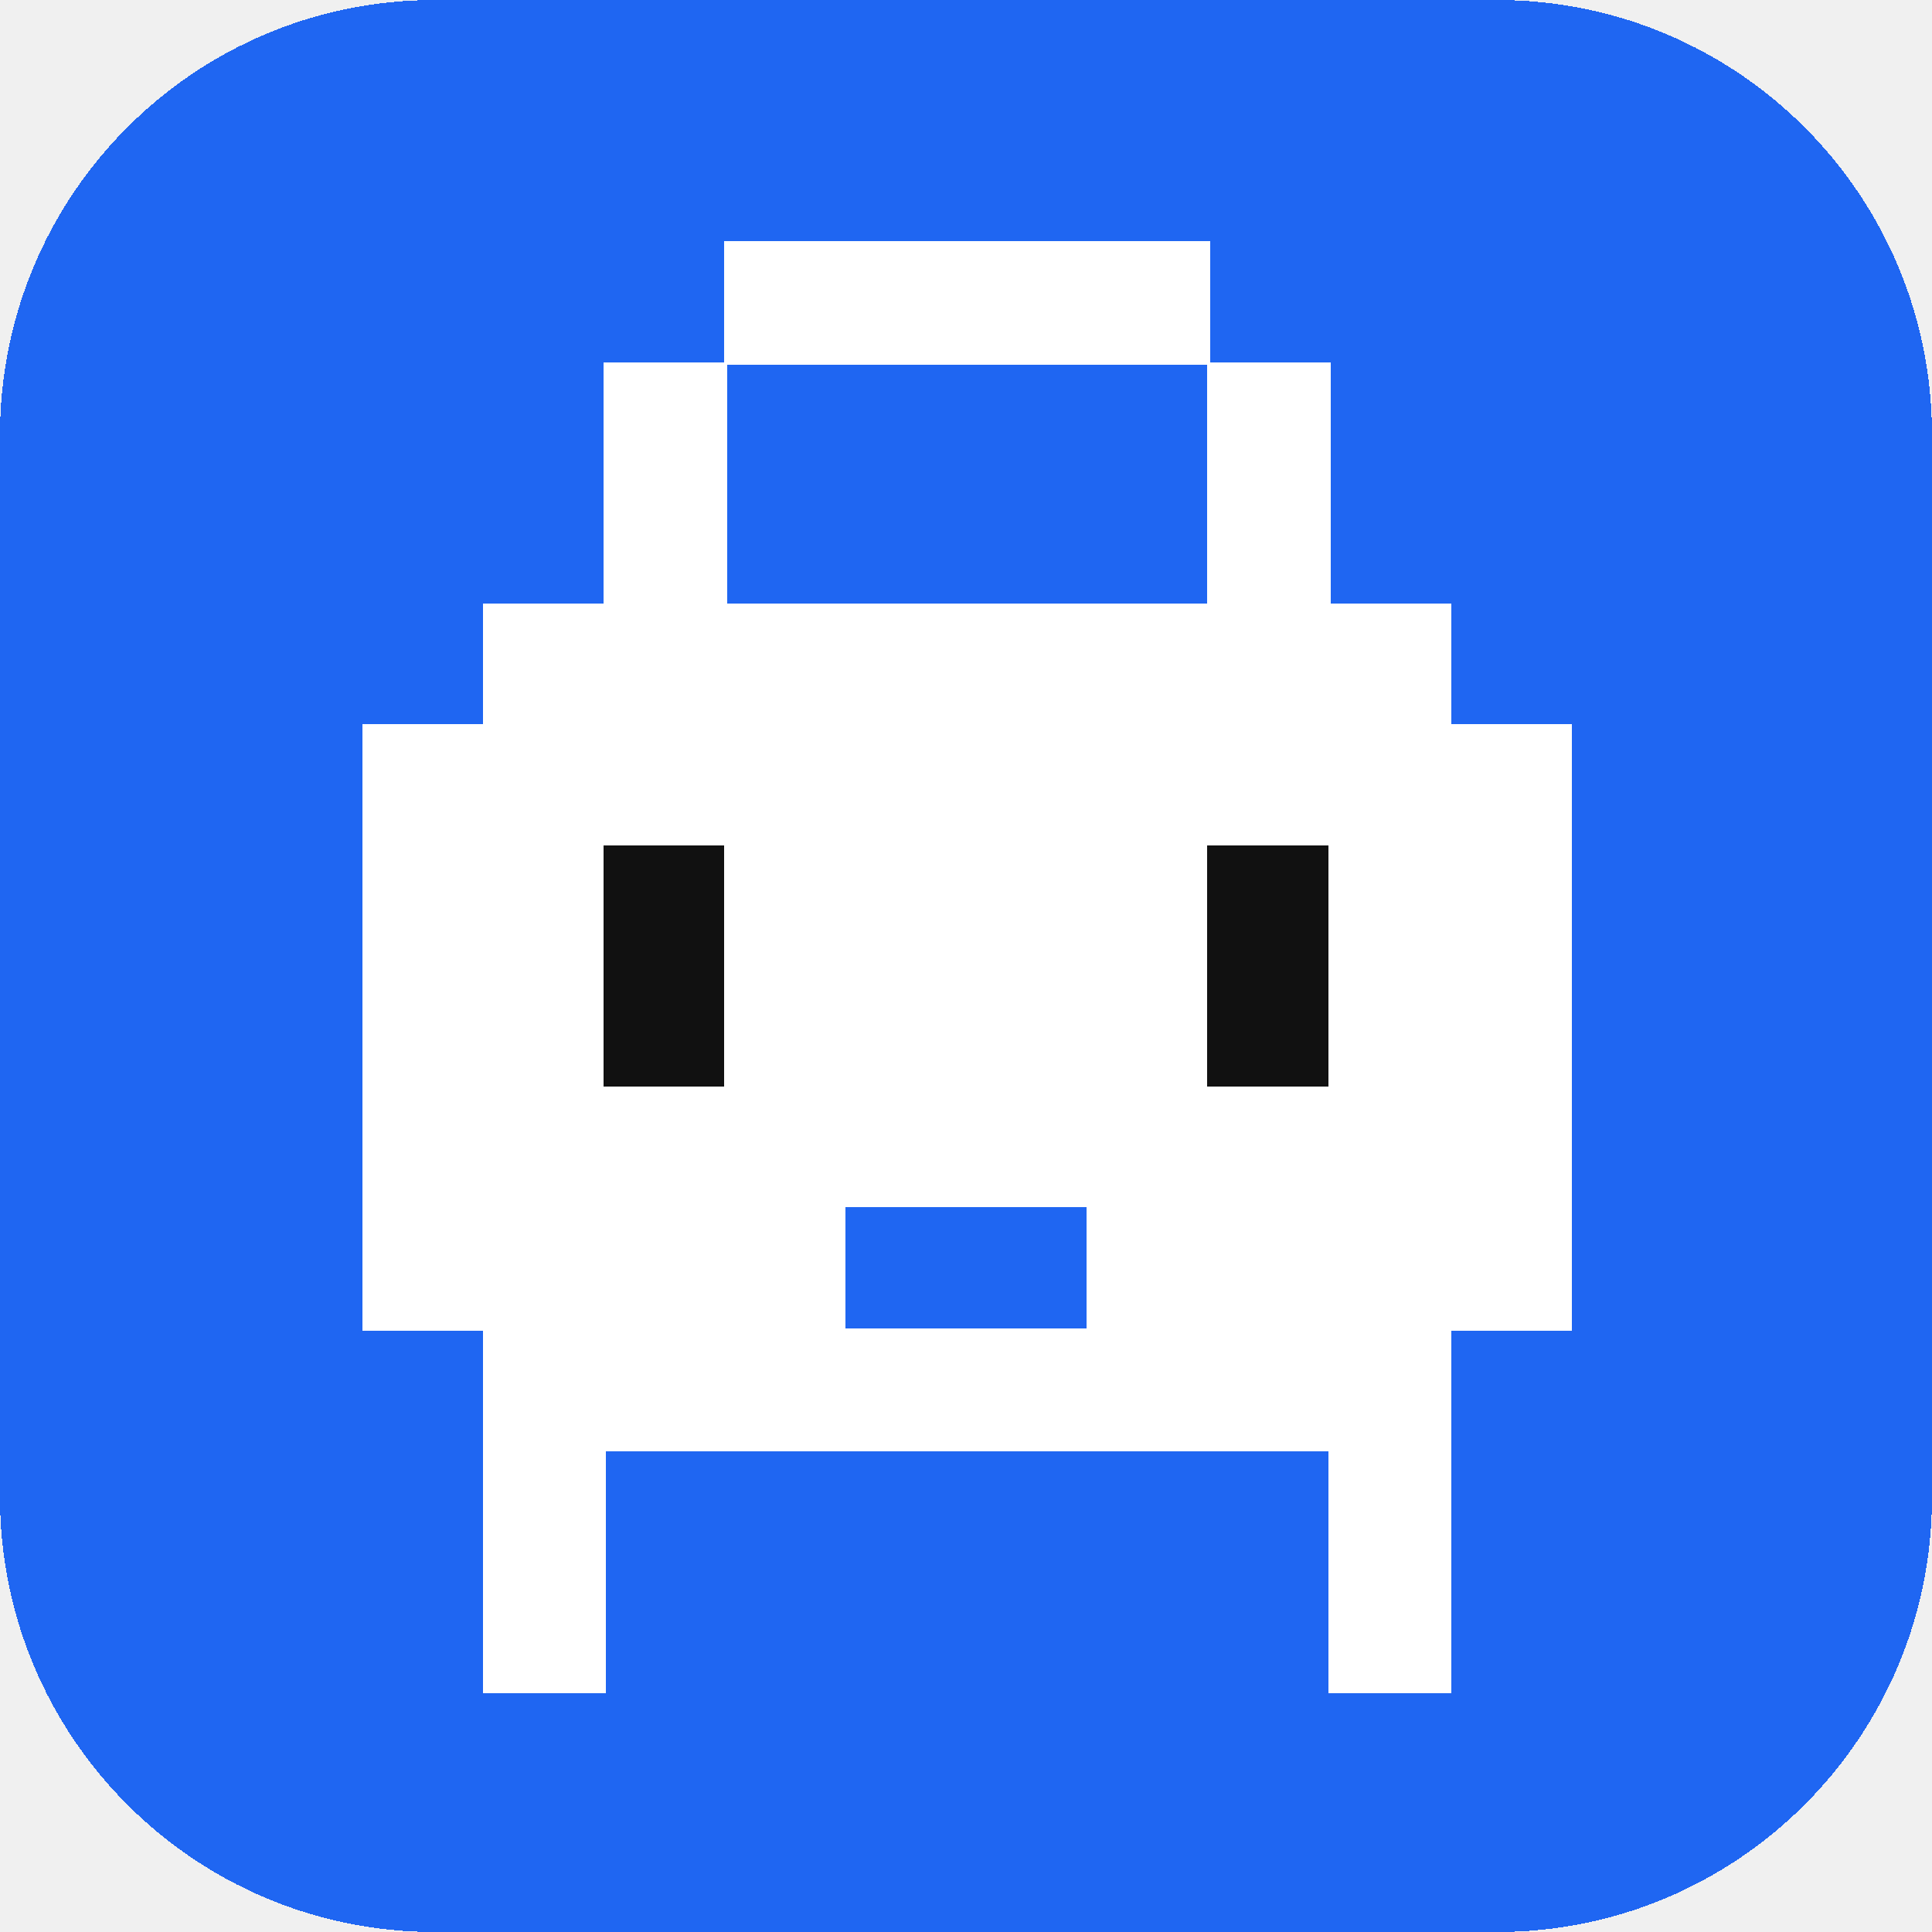
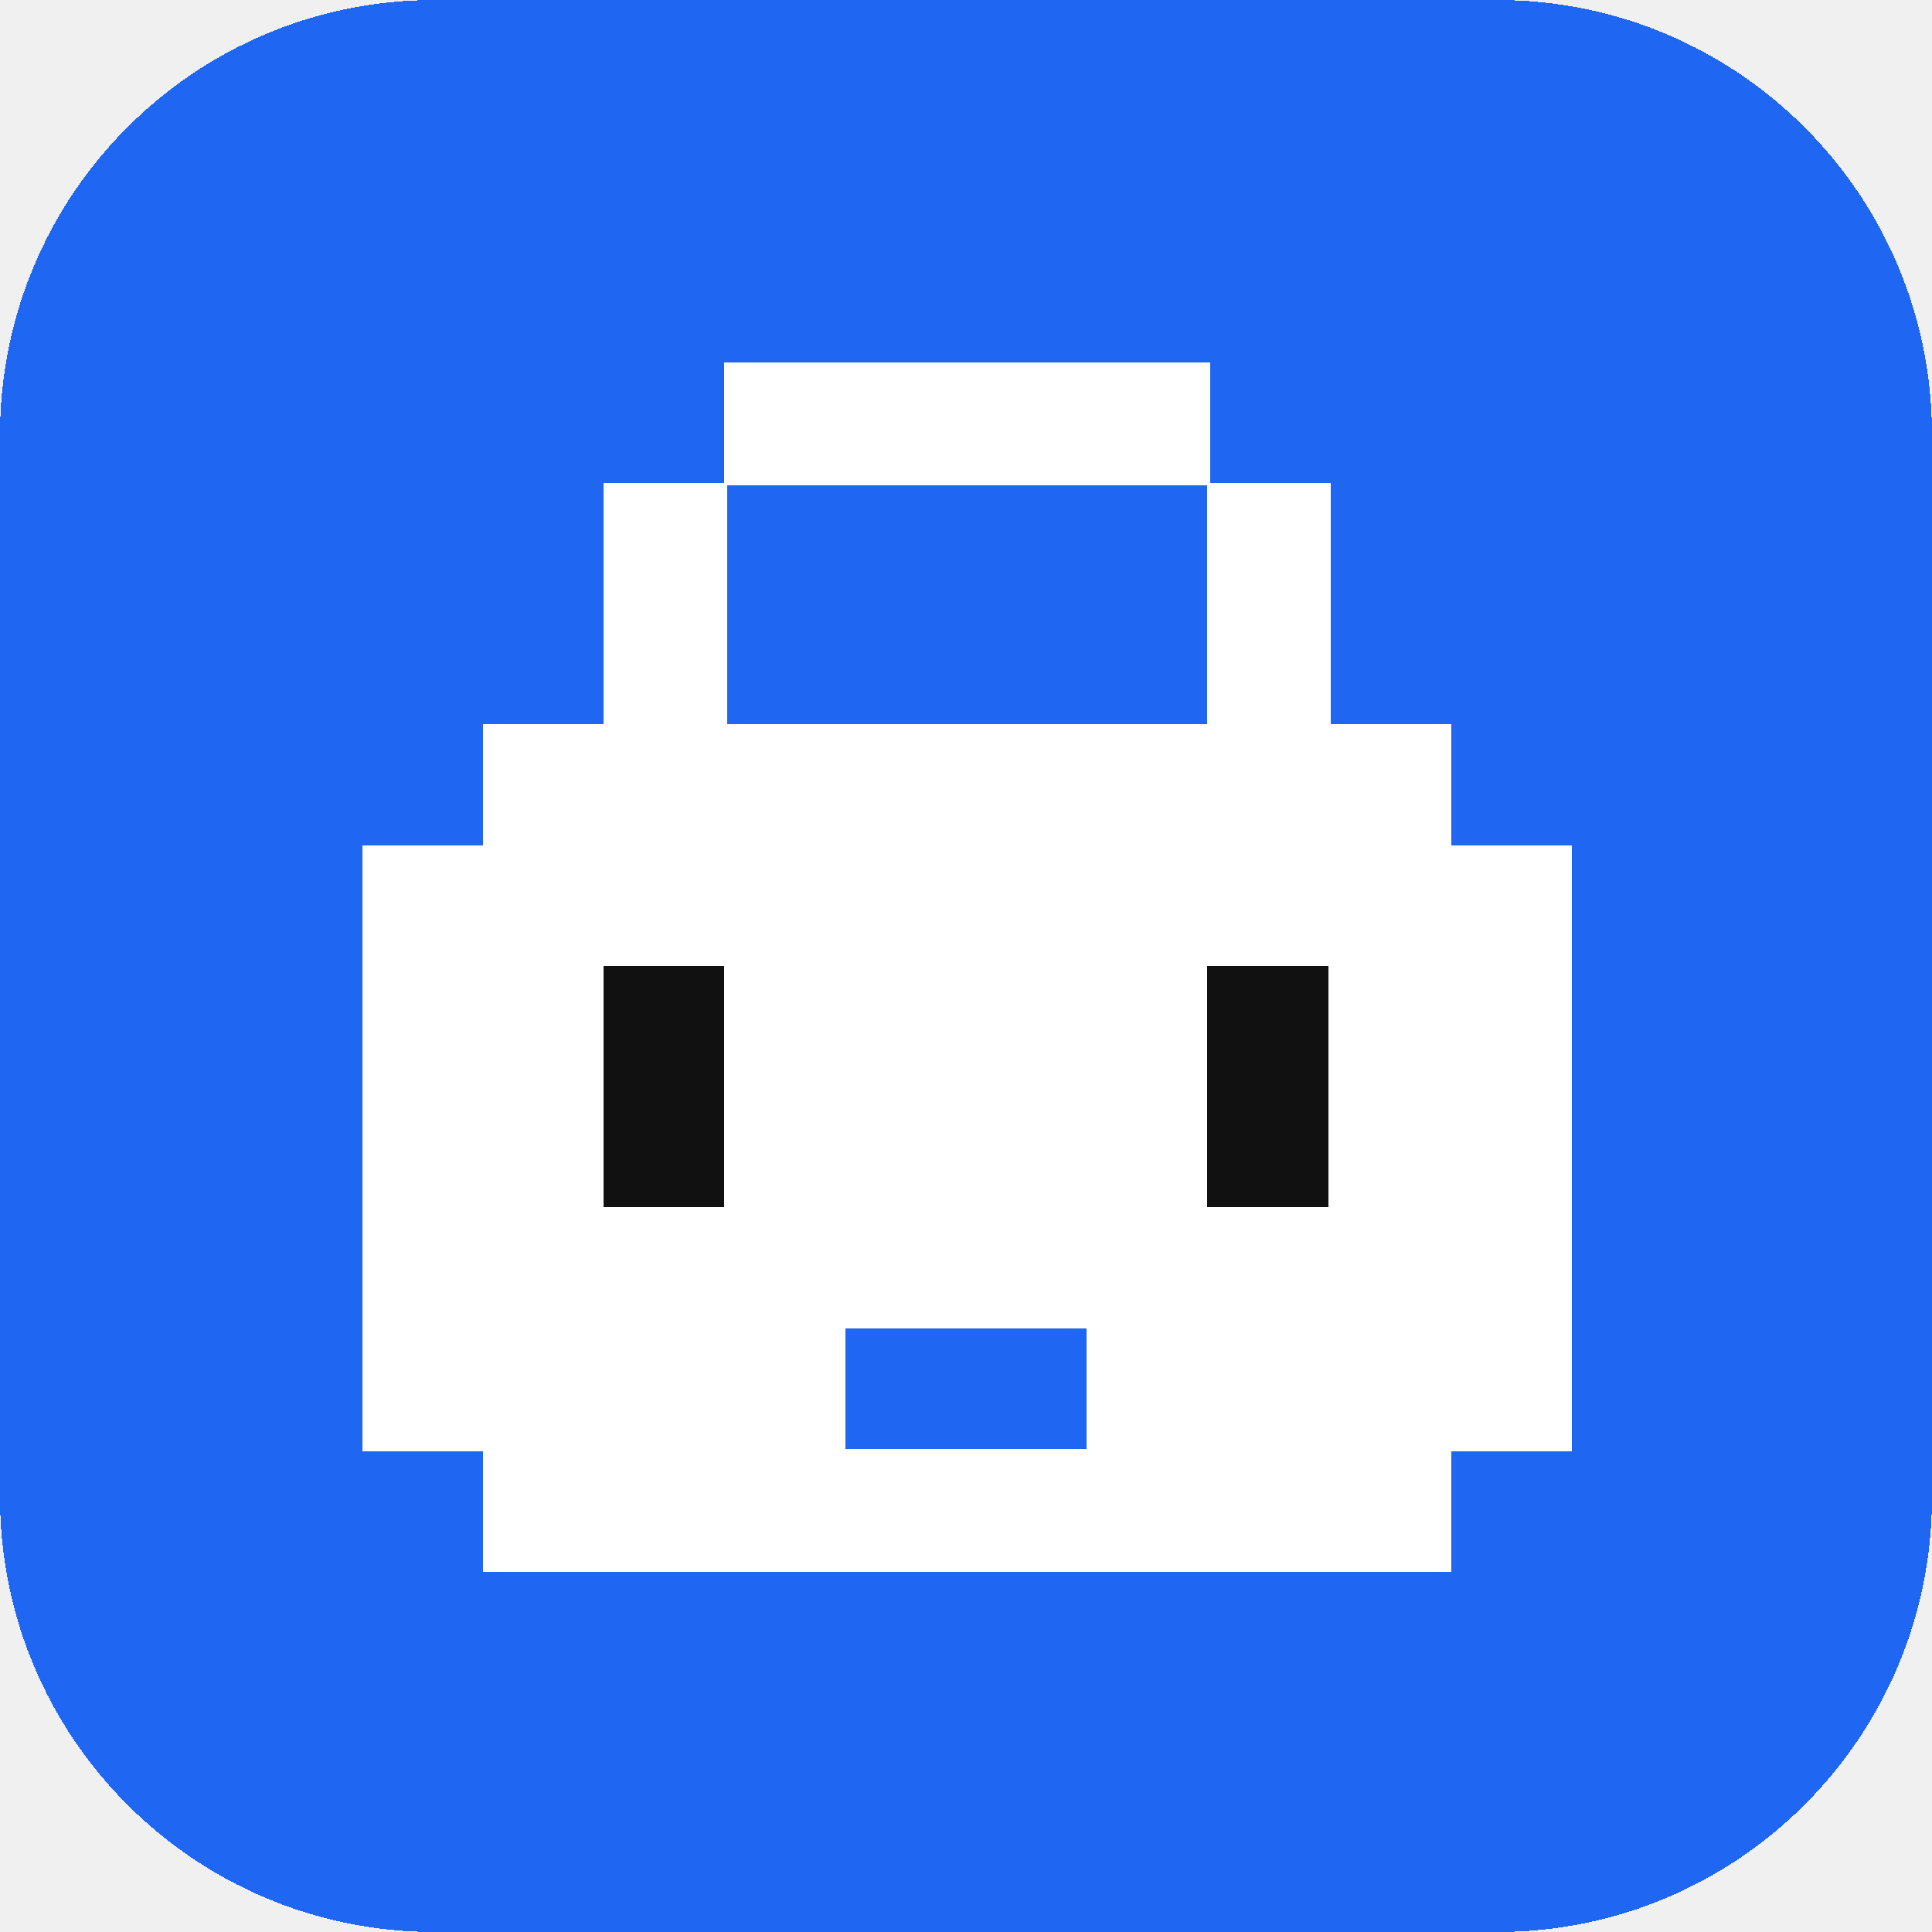
<svg xmlns="http://www.w3.org/2000/svg" viewBox="0 0 16 16" shape-rendering="crispEdges">
  <rect width="16" height="16" rx="3.6" fill="#1f66f2" />
-   <rect x="6" y="2" width="1.02" height="1.02" fill="#fff" />
-   <rect x="7" y="2" width="1.02" height="1.02" fill="#fff" />
-   <rect x="8" y="2" width="1.02" height="1.02" fill="#fff" />
-   <rect x="9" y="2" width="1.02" height="1.02" fill="#fff" />
-   <rect x="5" y="3" width="1.02" height="1.02" fill="#fff" />
-   <rect x="10" y="3" width="1.02" height="1.02" fill="#fff" />
+   <rect x="6" y="3" width="1.02" height="1.02" fill="#fff" />
+   <rect x="7" y="3" width="1.02" height="1.02" fill="#fff" />
+   <rect x="8" y="3" width="1.02" height="1.02" fill="#fff" />
+   <rect x="9" y="3" width="1.02" height="1.02" fill="#fff" />
  <rect x="5" y="4" width="1.02" height="1.02" fill="#fff" />
  <rect x="10" y="4" width="1.02" height="1.02" fill="#fff" />
-   <rect x="4" y="5" width="1.02" height="1.02" fill="#fff" />
  <rect x="5" y="5" width="1.02" height="1.02" fill="#fff" />
-   <rect x="6" y="5" width="1.02" height="1.02" fill="#fff" />
-   <rect x="7" y="5" width="1.02" height="1.02" fill="#fff" />
-   <rect x="8" y="5" width="1.02" height="1.02" fill="#fff" />
-   <rect x="9" y="5" width="1.02" height="1.02" fill="#fff" />
  <rect x="10" y="5" width="1.02" height="1.02" fill="#fff" />
-   <rect x="11" y="5" width="1.02" height="1.02" fill="#fff" />
-   <rect x="3" y="6" width="1.02" height="1.02" fill="#fff" />
  <rect x="4" y="6" width="1.02" height="1.02" fill="#fff" />
  <rect x="5" y="6" width="1.02" height="1.02" fill="#fff" />
  <rect x="6" y="6" width="1.02" height="1.02" fill="#fff" />
  <rect x="7" y="6" width="1.02" height="1.02" fill="#fff" />
  <rect x="8" y="6" width="1.02" height="1.02" fill="#fff" />
  <rect x="9" y="6" width="1.02" height="1.02" fill="#fff" />
  <rect x="10" y="6" width="1.02" height="1.02" fill="#fff" />
  <rect x="11" y="6" width="1.02" height="1.02" fill="#fff" />
-   <rect x="12" y="6" width="1.02" height="1.02" fill="#fff" />
  <rect x="3" y="7" width="1.02" height="1.02" fill="#fff" />
  <rect x="4" y="7" width="1.02" height="1.02" fill="#fff" />
-   <rect x="5" y="7" width="1.02" height="1.02" fill="#111" />
+   <rect x="5" y="7" width="1.02" height="1.02" fill="#fff" />
  <rect x="6" y="7" width="1.02" height="1.02" fill="#fff" />
  <rect x="7" y="7" width="1.02" height="1.02" fill="#fff" />
  <rect x="8" y="7" width="1.02" height="1.02" fill="#fff" />
  <rect x="9" y="7" width="1.02" height="1.02" fill="#fff" />
-   <rect x="10" y="7" width="1.02" height="1.02" fill="#111" />
+   <rect x="10" y="7" width="1.02" height="1.02" fill="#fff" />
  <rect x="11" y="7" width="1.02" height="1.02" fill="#fff" />
  <rect x="12" y="7" width="1.02" height="1.02" fill="#fff" />
  <rect x="3" y="8" width="1.02" height="1.02" fill="#fff" />
  <rect x="4" y="8" width="1.02" height="1.02" fill="#fff" />
  <rect x="5" y="8" width="1.02" height="1.02" fill="#111" />
  <rect x="6" y="8" width="1.02" height="1.02" fill="#fff" />
  <rect x="7" y="8" width="1.02" height="1.02" fill="#fff" />
  <rect x="8" y="8" width="1.02" height="1.02" fill="#fff" />
  <rect x="9" y="8" width="1.02" height="1.02" fill="#fff" />
  <rect x="10" y="8" width="1.02" height="1.02" fill="#111" />
  <rect x="11" y="8" width="1.02" height="1.02" fill="#fff" />
  <rect x="12" y="8" width="1.02" height="1.02" fill="#fff" />
  <rect x="3" y="9" width="1.02" height="1.02" fill="#fff" />
  <rect x="4" y="9" width="1.02" height="1.02" fill="#fff" />
-   <rect x="5" y="9" width="1.02" height="1.02" fill="#fff" />
+   <rect x="5" y="9" width="1.02" height="1.02" fill="#111" />
  <rect x="6" y="9" width="1.02" height="1.02" fill="#fff" />
  <rect x="7" y="9" width="1.02" height="1.02" fill="#fff" />
  <rect x="8" y="9" width="1.02" height="1.02" fill="#fff" />
  <rect x="9" y="9" width="1.02" height="1.02" fill="#fff" />
-   <rect x="10" y="9" width="1.02" height="1.02" fill="#fff" />
+   <rect x="10" y="9" width="1.02" height="1.02" fill="#111" />
  <rect x="11" y="9" width="1.02" height="1.02" fill="#fff" />
  <rect x="12" y="9" width="1.02" height="1.02" fill="#fff" />
  <rect x="3" y="10" width="1.02" height="1.02" fill="#fff" />
  <rect x="4" y="10" width="1.02" height="1.02" fill="#fff" />
  <rect x="5" y="10" width="1.02" height="1.02" fill="#fff" />
  <rect x="6" y="10" width="1.02" height="1.02" fill="#fff" />
-   <rect x="7" y="10" width="1.02" height="1.02" fill="#1f66f2" />
-   <rect x="8" y="10" width="1.02" height="1.02" fill="#1f66f2" />
+   <rect x="7" y="10" width="1.02" height="1.02" fill="#fff" />
+   <rect x="8" y="10" width="1.02" height="1.02" fill="#fff" />
  <rect x="9" y="10" width="1.02" height="1.02" fill="#fff" />
  <rect x="10" y="10" width="1.02" height="1.02" fill="#fff" />
  <rect x="11" y="10" width="1.02" height="1.02" fill="#fff" />
  <rect x="12" y="10" width="1.02" height="1.02" fill="#fff" />
+   <rect x="3" y="11" width="1.02" height="1.02" fill="#fff" />
  <rect x="4" y="11" width="1.02" height="1.02" fill="#fff" />
  <rect x="5" y="11" width="1.02" height="1.02" fill="#fff" />
  <rect x="6" y="11" width="1.02" height="1.02" fill="#fff" />
-   <rect x="7" y="11" width="1.02" height="1.02" fill="#fff" />
-   <rect x="8" y="11" width="1.02" height="1.02" fill="#fff" />
+   <rect x="7" y="11" width="1.02" height="1.02" fill="#1f66f2" />
+   <rect x="8" y="11" width="1.02" height="1.02" fill="#1f66f2" />
  <rect x="9" y="11" width="1.02" height="1.02" fill="#fff" />
  <rect x="10" y="11" width="1.02" height="1.02" fill="#fff" />
  <rect x="11" y="11" width="1.02" height="1.02" fill="#fff" />
+   <rect x="12" y="11" width="1.02" height="1.02" fill="#fff" />
  <rect x="4" y="12" width="1.02" height="1.02" fill="#fff" />
+   <rect x="5" y="12" width="1.02" height="1.02" fill="#fff" />
+   <rect x="6" y="12" width="1.02" height="1.02" fill="#fff" />
+   <rect x="7" y="12" width="1.02" height="1.02" fill="#fff" />
+   <rect x="8" y="12" width="1.02" height="1.02" fill="#fff" />
+   <rect x="9" y="12" width="1.02" height="1.02" fill="#fff" />
+   <rect x="10" y="12" width="1.02" height="1.02" fill="#fff" />
  <rect x="11" y="12" width="1.02" height="1.02" fill="#fff" />
-   <rect x="4" y="13" width="1.02" height="1.02" fill="#fff" />
-   <rect x="11" y="13" width="1.02" height="1.02" fill="#fff" />
</svg>
